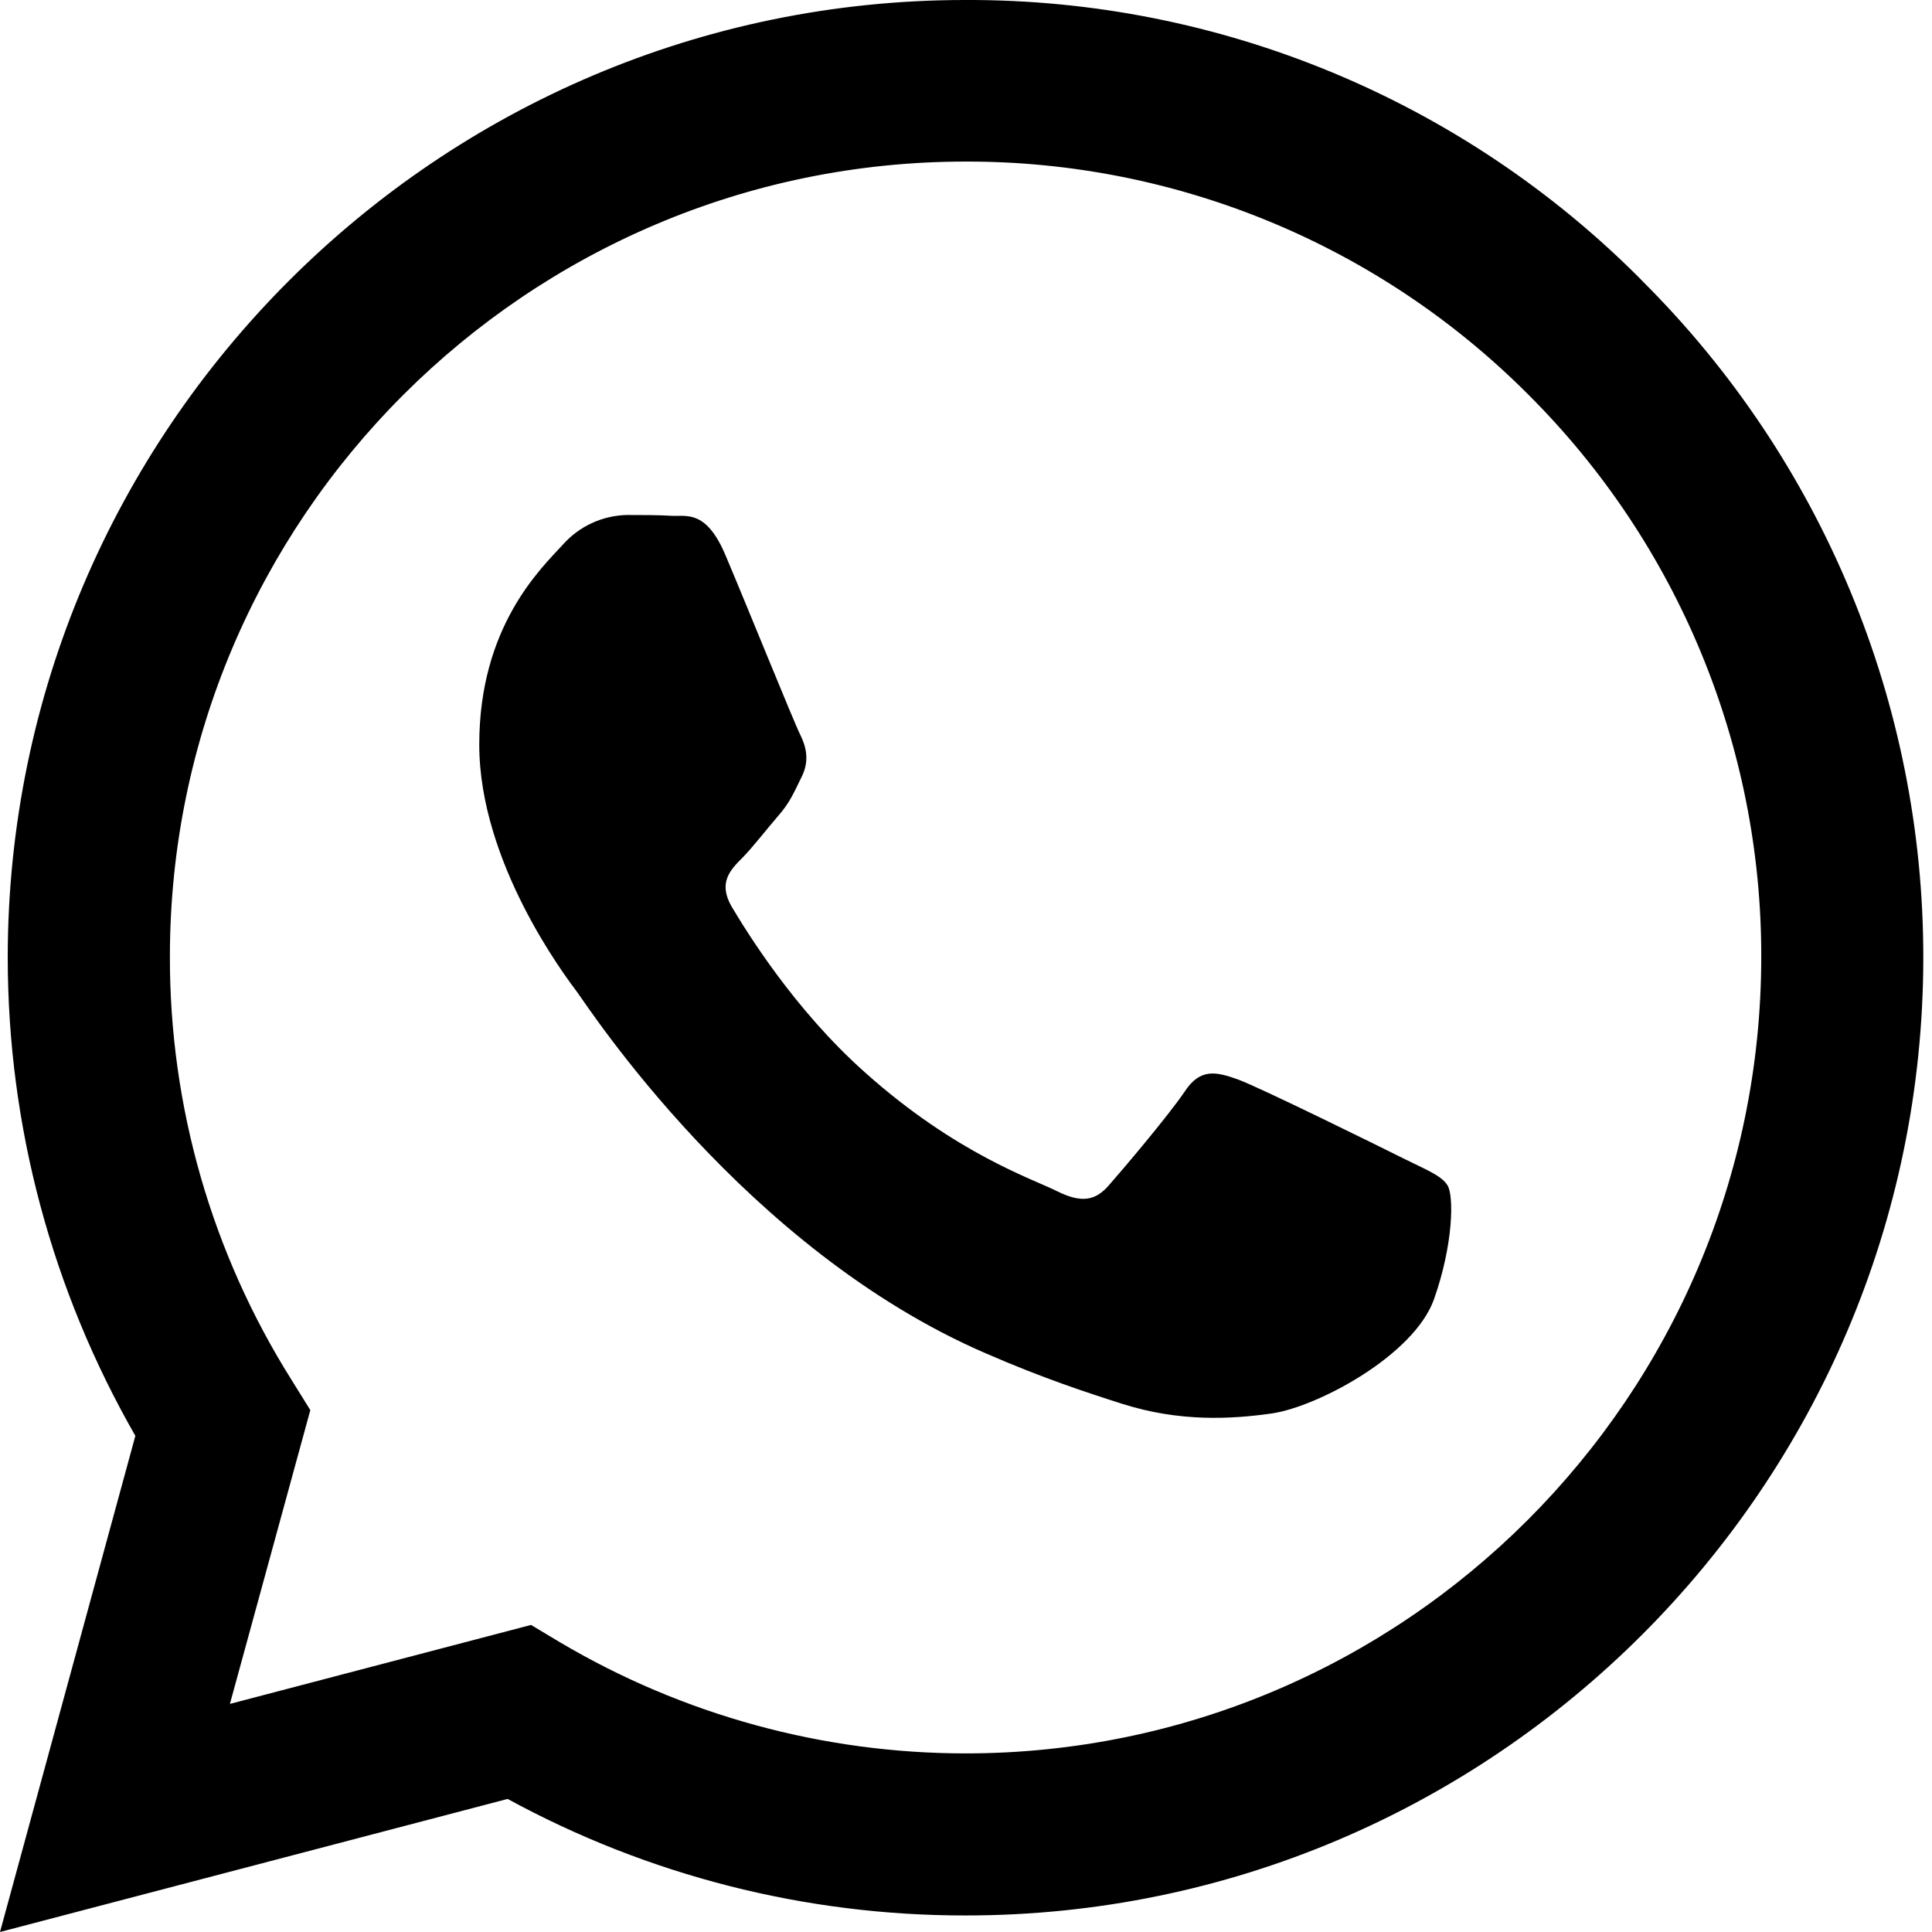
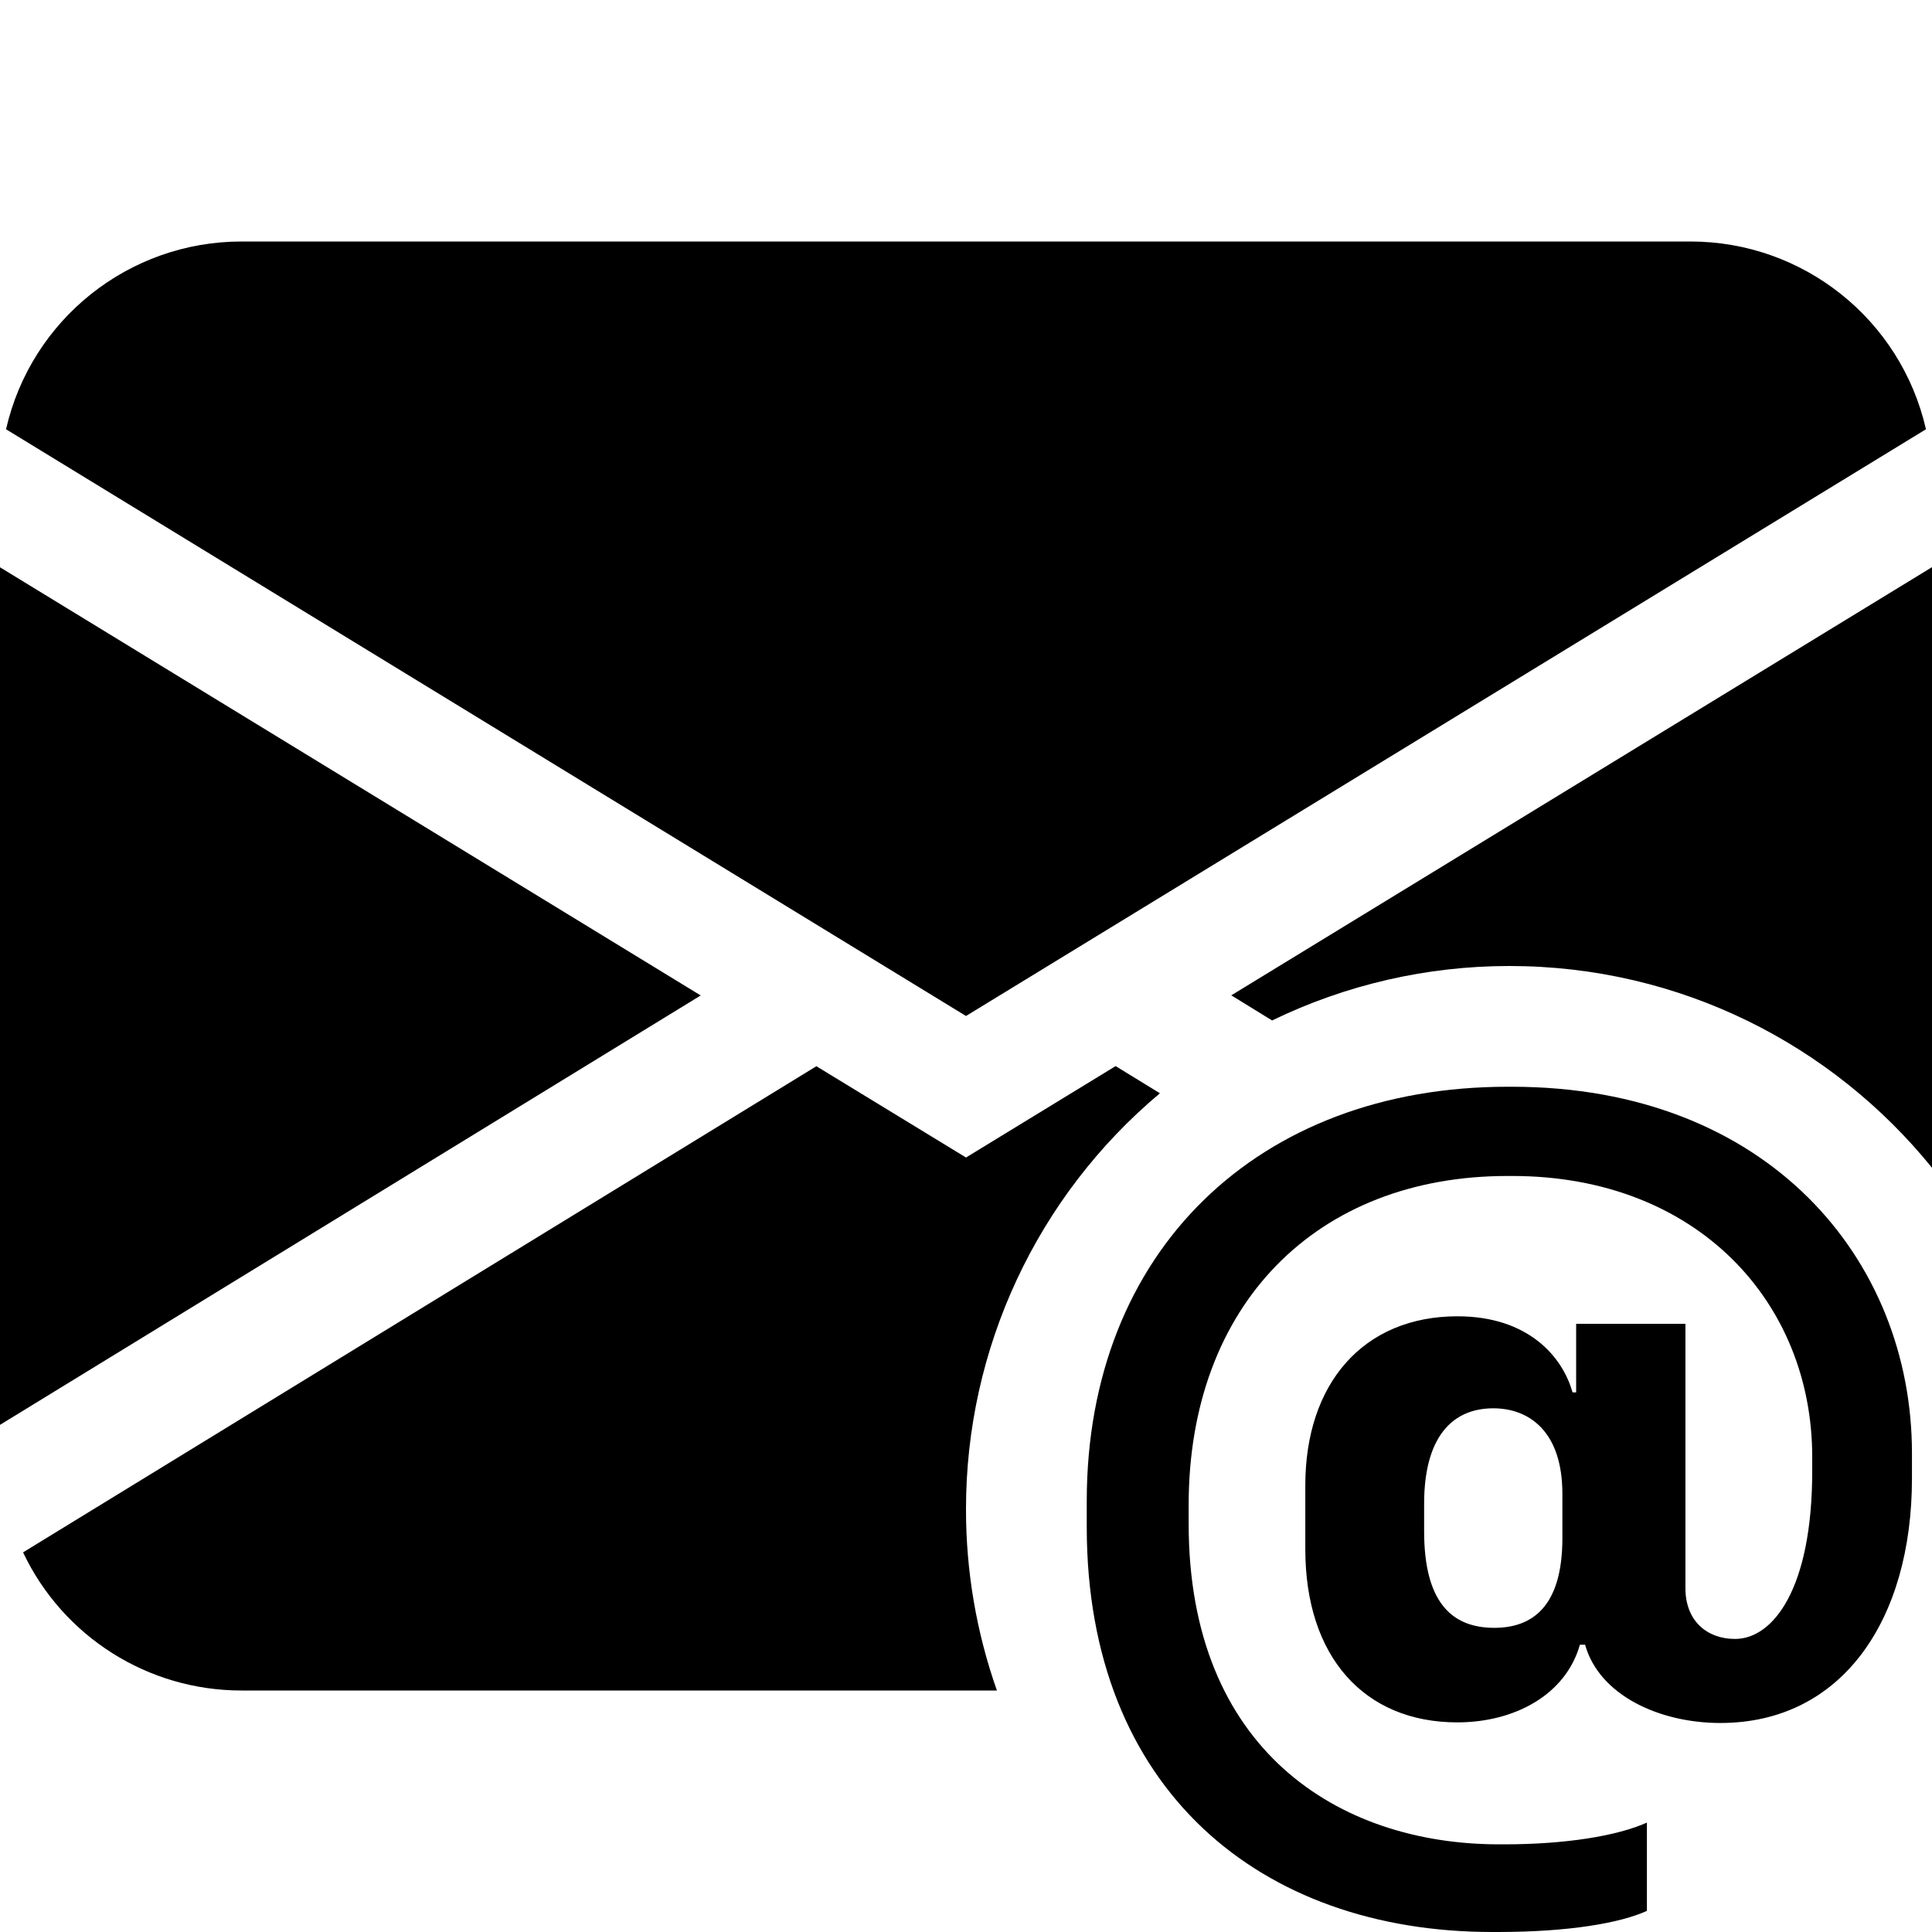
- <svg xmlns="http://www.w3.org/2000/svg" width="16" height="16" fill="currentColor" class="bi bi-whatsapp" viewBox="0 0 16 16">
-   <path d="M13.601 2.326A7.85 7.85 0 0 0 7.994 0C3.627 0 .068 3.558.064 7.926c0 1.399.366 2.76 1.057 3.965L0 16l4.204-1.102a7.9 7.9 0 0 0 3.79.965h.004c4.368 0 7.926-3.558 7.93-7.93A7.9 7.9 0 0 0 13.6 2.326zM7.994 14.521a6.6 6.6 0 0 1-3.356-.92l-.24-.144-2.494.654.666-2.433-.156-.251a6.56 6.56 0 0 1-1.007-3.505c0-3.626 2.957-6.584 6.591-6.584a6.56 6.56 0 0 1 4.66 1.931 6.56 6.56 0 0 1 1.928 4.66c-.004 3.639-2.961 6.592-6.592 6.592m3.615-4.934c-.197-.099-1.17-.578-1.353-.646-.182-.065-.315-.099-.445.099-.133.197-.513.646-.627.775-.114.133-.232.148-.43.05-.197-.1-.836-.308-1.592-.985-.59-.525-.985-1.175-1.103-1.372-.114-.198-.011-.304.088-.403.087-.088.197-.232.296-.346.1-.114.133-.198.198-.33.065-.134.034-.248-.015-.347-.05-.099-.445-1.076-.612-1.47-.16-.389-.323-.335-.445-.34-.114-.007-.247-.007-.38-.007a.73.73 0 0 0-.529.247c-.182.198-.691.677-.691 1.654s.71 1.916.81 2.049c.098.133 1.394 2.132 3.383 2.992.47.205.84.326 1.129.418.475.152.904.129 1.246.08.38-.058 1.171-.48 1.338-.943.164-.464.164-.86.114-.943-.049-.084-.182-.133-.38-.232" />
+ <svg xmlns="http://www.w3.org/2000/svg" width="16" height="16" fill="currentColor" class="bi bi-envelope-at-fill" viewBox="0 0 16 16">
+   <path d="M2 2A2 2 0 0 0 .05 3.555L8 8.414l7.95-4.859A2 2 0 0 0 14 2zm-2 9.8V4.698l5.803 3.546zm6.761-2.97-6.57 4.026A2 2 0 0 0 2 14h6.256A4.5 4.5 0 0 1 8 12.5a4.49 4.49 0 0 1 1.606-3.446l-.367-.225L8 9.586zM16 9.671V4.697l-5.803 3.546.338.208A4.5 4.5 0 0 1 12.5 8c1.414 0 2.675.652 3.5 1.671" />
+   <path d="M15.834 12.244c0 1.168-.577 2.025-1.587 2.025-.503 0-1.002-.228-1.12-.648h-.043c-.118.416-.543.643-1.015.643-.77 0-1.259-.542-1.259-1.434v-.529c0-.844.481-1.4 1.26-1.4.585 0 .87.333.953.63h.03v-.568h.905v2.19c0 .272.18.42.411.42.315 0 .639-.415.639-1.39v-.118c0-1.277-.95-2.326-2.484-2.326h-.04c-1.582 0-2.64 1.067-2.64 2.724v.157c0 1.867 1.237 2.654 2.57 2.654h.045c.507 0 .935-.07 1.18-.18v.731c-.219.1-.643.175-1.237.175h-.044C10.438 16 9 14.82 9 12.646v-.214C9 10.36 10.421 9 12.485 9h.035c2.12 0 3.314 1.43 3.314 3.034zm-4.04.21v.227c0 .586.227.8.581.8.31 0 .564-.17.564-.743v-.367c0-.516-.275-.708-.572-.708-.346 0-.573.245-.573.791" />
</svg>
